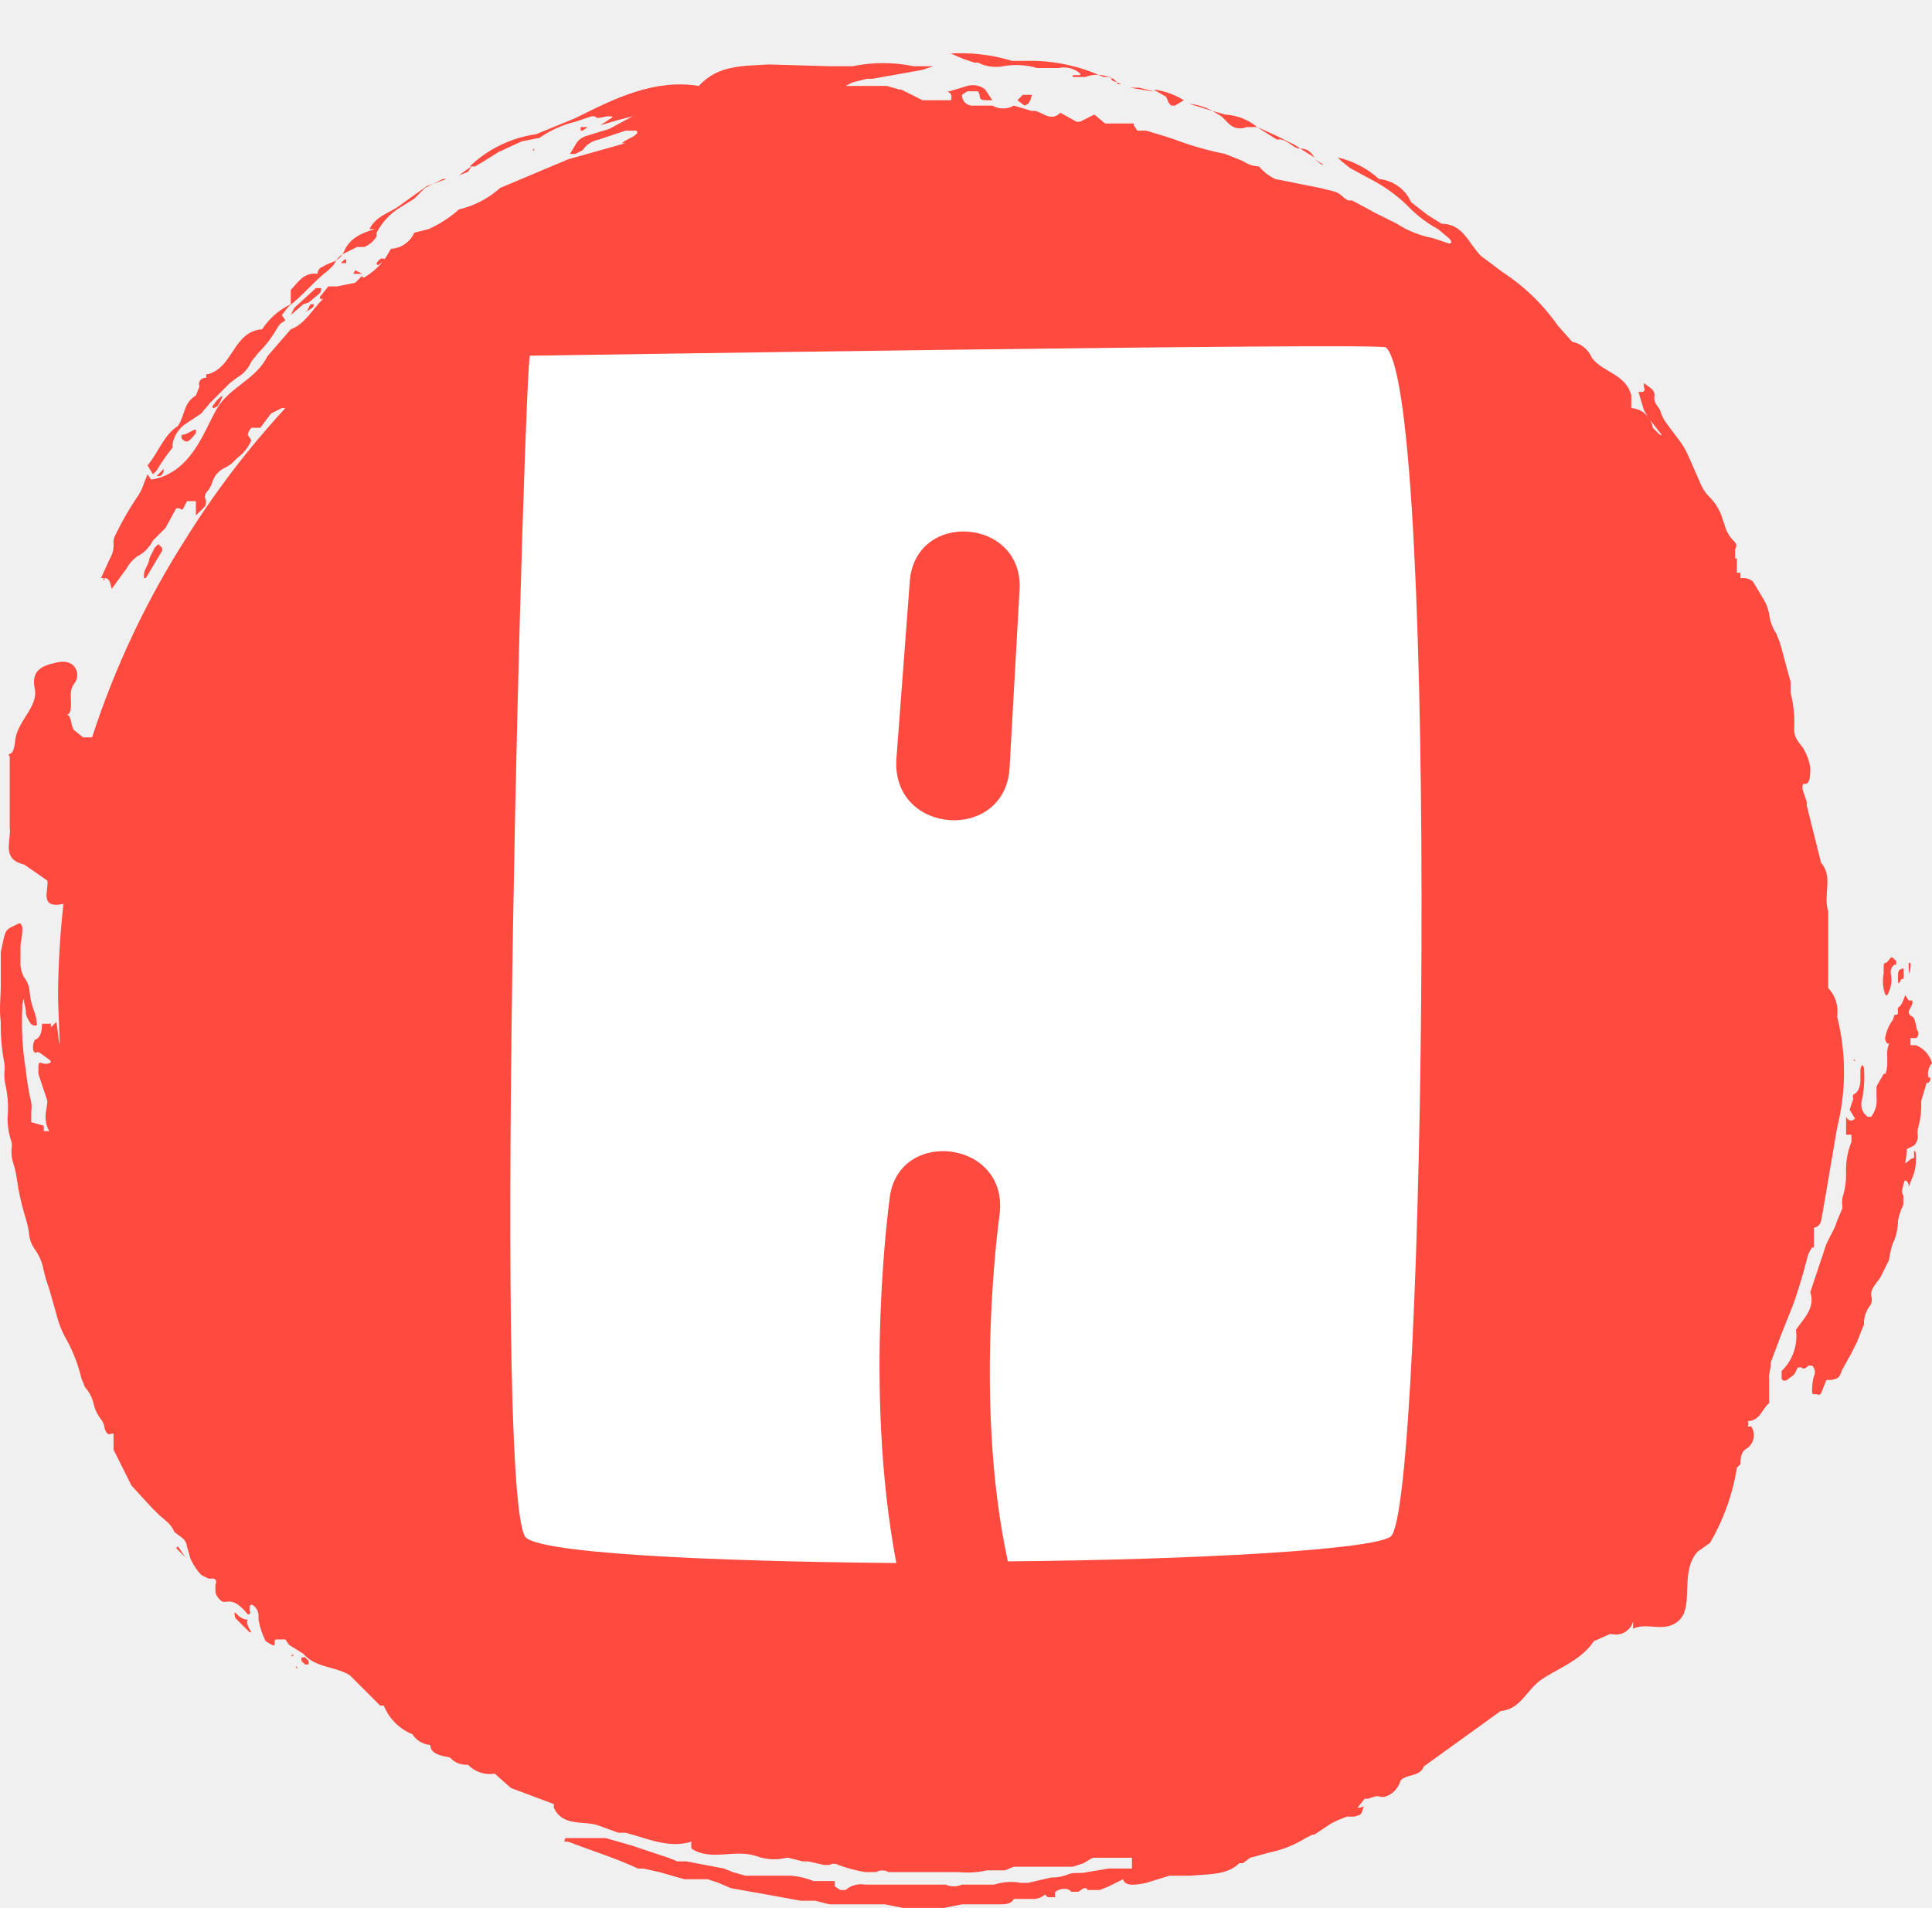
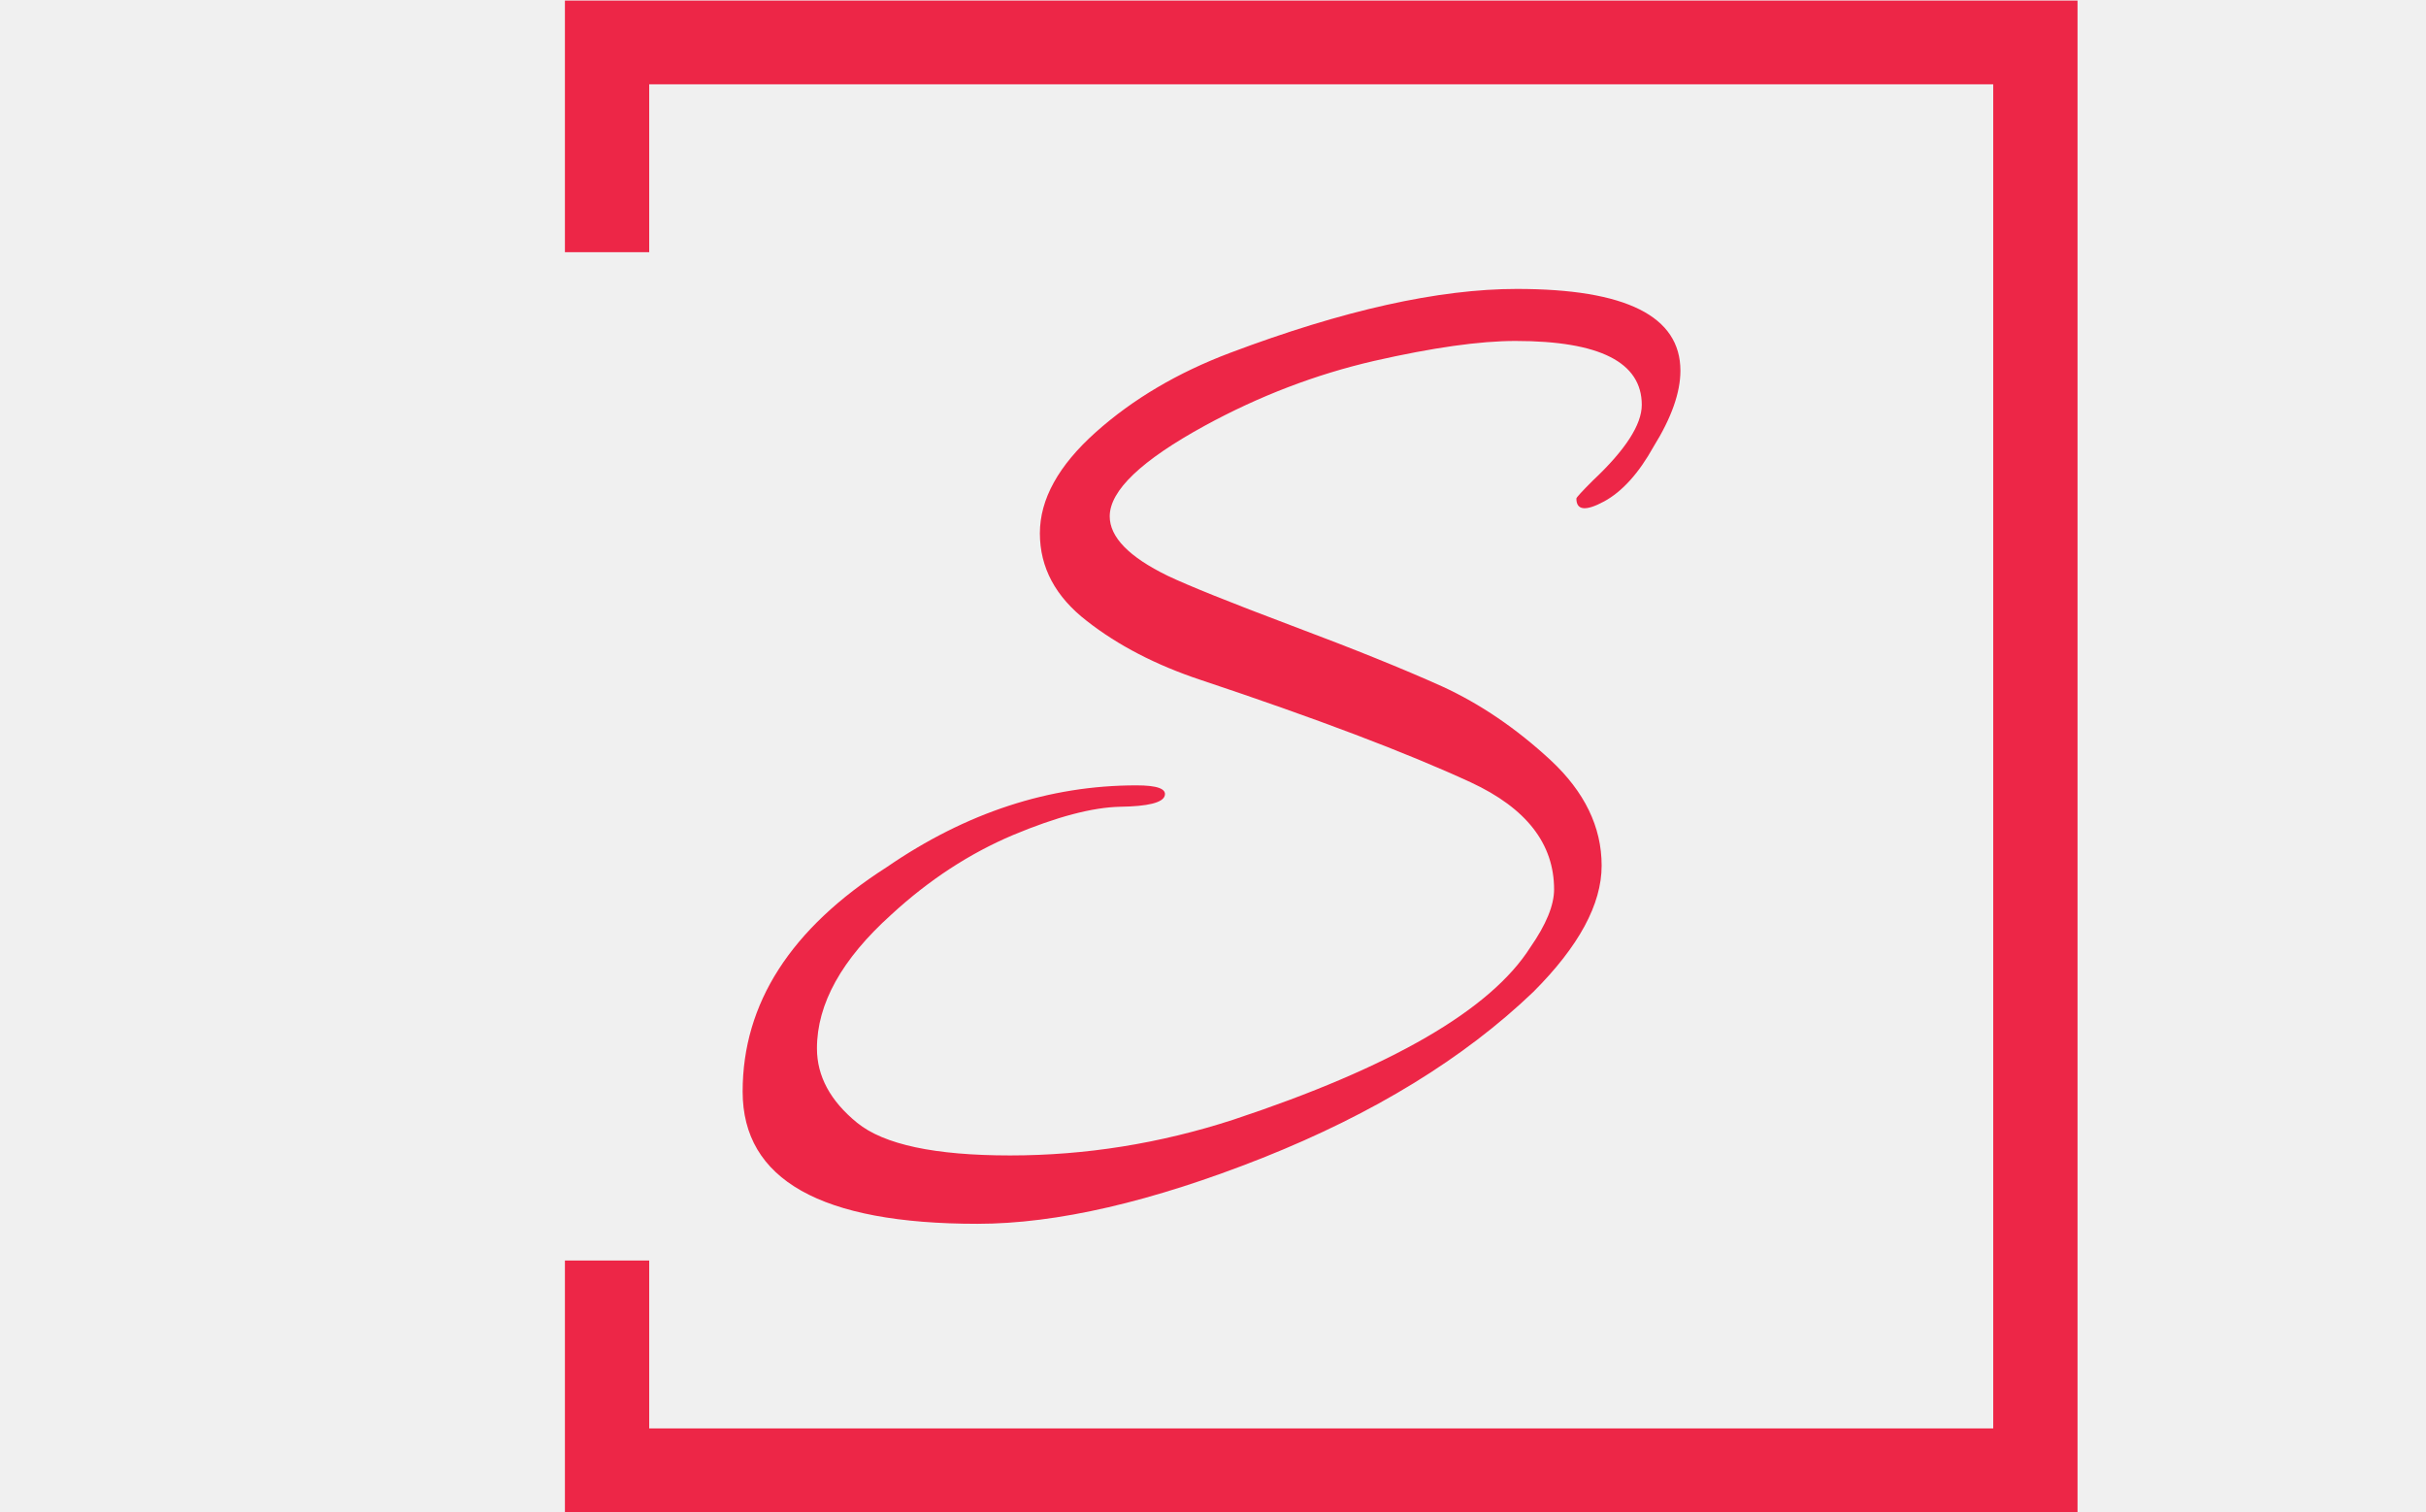
- <svg xmlns="http://www.w3.org/2000/svg" width="308.761" height="304.916" viewBox="0 0 106.008 104.687" class="css-1j8o68f" version="1.1" id="svg23">
-   <defs id="SvgjsDefs2684" />
-   <g id="SvgjsG2685" featurekey="rootContainer" transform="matrix(0.9820593,0,0,0.9820593,-0.05456052,0)" fill="#ff4a3f">
-     <g id="g17">
-       <path d="M19.8 15.3h.5l-.4-.2zm.5.1zm.8-.7c0 .1 0 .1.1.1l.4-.3c-.2-.1-.3-.1-.5.2zm.4-.2zm-4.1 2.3zm-.2.6l.3-.2c.1-.1.1-.2.1-.2h-.2l-.2.4c-.1-.1-.1 0 0 0zm2.2-2.9h-.1l-.2.2h.3zm-2.1 2.4l.6-.5c.1-.1.1-.2.1-.3h-.3l-1.2 1.1-.2.4.7-.6zm-1.1.8z" id="path3" />
-       <path d="M9.7 25v-.2a1.7 1.7 0 0 1 .7-1.1l.9-.6.5-.6.7-.7.4-.4.4-.3a1.9 1.9 0 0 0 .8-.9l.4-.5a5.9 5.9 0 0 0 1-1.3l.2-.3.3-.2-.2-.3.4-.5c.8-.6 1.4-1.4 2.2-2l.3-.3a1.4 1.4 0 0 1 .5-.6l.8-.4h.4a1.4 1.4 0 0 0 .7-.6V13a3.5 3.5 0 0 1 1.3-1.4l.8-.5.2-.2.4-.4 1-.5h.2l-1.1.4-1.4 1c-.6.5-1.4.6-1.8 1.4h.3c-.7.2-1.4.5-1.7 1.2s-.8.6-1.2.9a.4.4 0 0 0-.3.4c-.8-.1-1.1.5-1.5.9v.8a3.9 3.9 0 0 0-1.6 1.4c-1.6.1-1.6 2.1-3 2.5h-.1a.2.2 0 0 0 0 .2c-.3 0-.5.2-.4.5l-.2.5c-.7.4-.6 1.1-1 1.7-.8.5-1.1 1.5-1.7 2.2l.3.5.2-.2a11.6 11.6 0 0 1 .9-1.3zM53.9 3.3l.6.2h.2a2.2 2.2 0 0 0 1.4.2 4.1 4.1 0 0 1 1.9.1h1.2a1.4 1.4 0 0 1 1.2.3.1.1 0 0 1 0 .1H60a.1.1 0 0 0 0 .1h.7a1.8 1.8 0 0 1 1.3 0c.2 0 .1.1.2.2l.5.2h-.2c-.2-.4-.5-.4-.8-.4a9.7 9.7 0 0 0-4.3-.9h-.8A9.8 9.8 0 0 0 53 3h.2zm7.3 3.1zM50.3 4.7zm10.9 1.7h.2-.2zM19 14.7zm32.1-10zm17.6 2.2a.9.9 0 0 0 1 .2h.6a3.1 3.1 0 0 0-1.8-.7l-.7-.2.5.3zm-3.4-1.3c0 .1.1.2.2.3h.2l.5-.3a4.2 4.2 0 0 0-1.7-.6l.7.4zm7.4 2.7l.8.5c-.2-.3-.4-.5-.8-.5z" id="path5" />
-       <path d="M99 76.1l.6-1.6.6-1.5c.2-.5.6-1.8.8-2.6a1.7 1.7 0 0 1 .3-.7h.1v-1.1c.5-.1.4-.6.5-.9l.8-4.7a12.7 12.7 0 0 0 0-6.2 1.9 1.9 0 0 0-.5-1.6v-4.3c-.3-.9.3-1.9-.4-2.7L101 45a.4.4 0 0 0 0-.2l-.2-.6a.5.5 0 0 1 0-.4h.1c.3 0 .3-.5.3-.9a3 3 0 0 0-.4-1.1l-.3-.4a1.1 1.1 0 0 1-.2-.7 6.7 6.7 0 0 0-.2-2v-.6c-.2-.7-.4-1.5-.6-2.2l-.2-.5a2.5 2.5 0 0 1-.4-1.1 2.5 2.5 0 0 0-.3-.8l-.6-1a.8.8 0 0 0-.6-.2h-.1V32h-.2v-.8H97V31a.4.4 0 0 0 0-.1v-.2c.1-.2.1-.3-.1-.5a1.8 1.8 0 0 1-.4-.6l-.2-.6a2.9 2.9 0 0 0-.7-1.2 2.2 2.2 0 0 1-.5-.7l-.7-1.6a4.3 4.3 0 0 0-.6-1l-.6-.8a2.4 2.4 0 0 1-.4-.8l-.2-.3a.6.6 0 0 1-.1-.5.5.5 0 0 0-.2-.4l-.4-.3v.2c.1.2 0 .3-.1.3h-.2l.3 1 .3.5.7.9h-.1l-.2-.2-.2-.2a1.3 1.3 0 0 0-1.2-1.1v-.7c-.3-1.2-1.6-1.3-2.2-2.1a1.5 1.5 0 0 0-1.1-.9l-.8-.9a11.3 11.3 0 0 0-3.1-3l-.8-.6-.4-.3c-.7-.7-1-1.8-2.2-1.8l-.8-.5-.9-.7a2.2 2.2 0 0 0-1.8-1.3 5.1 5.1 0 0 0-2.3-1.2l.2.2.5.4 1.3.7a8.5 8.5 0 0 1 2.1 1.6 6.8 6.8 0 0 0 1.5 1.1l.6.5c.1.1.2.2.1.3H81l-.9-.3a5.6 5.6 0 0 1-2-.8l-1.2-.6-1.3-.7h-.2c-.3-.1-.4-.4-.8-.5l-.8-.2-2.5-.5a2.6 2.6 0 0 1-.9-.7 1.7 1.7 0 0 1-.9-.3l-1-.4a18.1 18.1 0 0 1-2.8-.8l-.6-.2-1-.3h-.5l-.2-.3v-.1h-1.6l-.6-.5-.4.2-.4.2h-.2l-.9-.5c-.6.6-1.1-.2-1.6-.1l-1-.3a1.2 1.2 0 0 1-1.2 0h-1.2a.6.6 0 0 1-.5-.6l.3-.2h.6a.7.7 0 0 1 .1.3c0 .2.2.2.5.2h.2l-.4-.6a1.1 1.1 0 0 0-1-.2l-1 .3H53c.3.2.2.3.2.5h-1.6l-.4-.2-.8-.4h-.1l-.7-.2h-2.3l.4-.2.8-.2h.3l1.7-.3 1.1-.2.6-.2h-1.1a8.4 8.4 0 0 0-3.4 0h-1.3L43 3.6c-1.4.1-2.8 0-3.9 1.2-2.5-.4-4.7.7-6.9 1.8l-2.2.9a6.7 6.7 0 0 0-3.7 1.8h.3l.5-.3.8-.5 1.3-.6 1-.2a6 6 0 0 1 2-.9l.9-.3h.2c.1.2.5 0 .7 0h.2c.1 0 .1.1 0 .1l-.6.4 1-.3.8-.2-1.3.7-1.3.4a1 1 0 0 0-.6.5l-.3.5h.3l.4-.2a1.4 1.4 0 0 1 .9-.6l1.5-.5h.5a.1.1 0 0 1 .1.2c-.2.2-.6.3-.8.5h.2l-3.2.9-3.8 1.6a5.2 5.2 0 0 1-2.3 1.2 6.6 6.6 0 0 1-1.7 1.1l-.8.2a1.5 1.5 0 0 1-1.3.9l-.3.5a3.7 3.7 0 0 1-1.2 1.1h-.1v-.1l-.2.2-.2.2-1 .2h-.5l-.4.5c-.1.1-.1.2 0 .2h.1c-.6.6-1 1.4-1.8 1.7L15 19.9c-.6 1.2-1.8 1.6-2.6 2.6s-1.4 3.9-3.9 4.3l-.2-.3-.2.5a2.7 2.7 0 0 1-.4.8 16.9 16.9 0 0 0-1.2 2.1.8.8 0 0 0-.1.5 1.4 1.4 0 0 1-.2.8l-.5 1.1h.2c.3 0 .3.3.4.6l.8-1.1a2.2 2.2 0 0 1 .6-.7 2 2 0 0 0 .9-.9l.3-.3.4-.4.6-1.1h.2c.1.1.1.1.2 0l.2-.4h.5v.8l.5-.5a.5.5 0 0 0 0-.5.4.4 0 0 1 .1-.3 1.5 1.5 0 0 0 .3-.5 1.3 1.3 0 0 1 .8-.9l.3-.2.3-.3a2.4 2.4 0 0 0 .8-1l-.2-.3c0-.1.1-.3.2-.4h.5l.6-.8.6-.3h.2a48.8 48.8 0 0 0-5.5 7.2h-.1.1a48.4 48.4 0 0 0-5.3 11.2h-.5l-.5-.4c-.2-.2-.1-.7-.4-.9h.1c.3-.5-.1-1.2.3-1.7s.1-1.4-.9-1.2-1.5.5-1.3 1.5-1 1.8-1.1 2.9-.5.5-.3.9v3.9c.1.8-.5 1.8.8 2.1l1.3.9c.1.5-.5 1.6.9 1.3a49.2 49.2 0 0 0-.3 5c0 1.1.1 2.2.1 3.3v-.4c-.1-.4-.1-.8-.2-1.3l-.3.3v-.2h-.5c0 .5-.1.8-.4.9a.9.9 0 0 0-.1.5c0 .1.1.3.2.2s.4.2.7.4-.2.3-.4.2-.2.1-.2.3v.3l.5 1.5c0 .3-.1.6-.1.9a1.7 1.7 0 0 0 .2.8h-.3v-.3l-.7-.2v-.6a1.5 1.5 0 0 0 0-.5 14.6 14.6 0 0 1-.3-1.8 16.6 16.6 0 0 1-.2-3.5.9.9 0 0 1 .1-.5v.2a2.9 2.9 0 0 1 .1.5.8.8 0 0 0 .1.4c.1.2.2.4.4.4s.1-.1.1-.2a2.1 2.1 0 0 0-.1-.5 4.2 4.2 0 0 1-.3-1.3 1.5 1.5 0 0 0-.3-.7 1.6 1.6 0 0 1-.2-.9v-.8c0-.3.1-.6.1-.9a.5.5 0 0 0-.1-.4h-.1c-.8.4-.7.2-1 1.6V55c0 .7-.1 1.4 0 2.1a10.8 10.8 0 0 0 .2 2.3 1.8 1.8 0 0 1 0 .5 3.1 3.1 0 0 0 .1.9 5.9 5.9 0 0 1 .1 1.3 3.9 3.9 0 0 0 .2 1.7 1.2 1.2 0 0 1 0 .4 2.1 2.1 0 0 0 .1.8 4.9 4.9 0 0 1 .2.9 14 14 0 0 0 .5 2.2 5 5 0 0 1 .2 1 1.7 1.7 0 0 0 .3.7 2.9 2.9 0 0 1 .5 1.2 8.5 8.5 0 0 0 .3 1l.4 1.4a5.4 5.4 0 0 0 .6 1.5 8.5 8.5 0 0 1 .8 2.1l.2.5a2.1 2.1 0 0 1 .5 1 2.1 2.1 0 0 0 .4.8 1 1 0 0 1 .2.5c.1.3.2.4.4.3h.1v.9l.5 1 .5 1 1.1 1.2.4.4c.3.3.7.5.9 1l.4.3a.7.7 0 0 1 .3.5l.2.7a3.3 3.3 0 0 0 .6.9l.4.2h.3a.2.2 0 0 1 .1.3 2.5 2.5 0 0 0 0 .5.9.9 0 0 0 .4.5h.2c.4-.1.8.2 1.2.7h.1c0-.1.1-.1 0-.2v-.2c0-.1.1-.2.2-.1a.7.7 0 0 1 .3.6v.2a4.3 4.3 0 0 0 .4 1.2c.5.3.5.3.5.1s0-.2.2-.2h.4l.2.3.8.5c.7.8 1.8.7 2.6 1.2l1.7 1.7h.2a2.9 2.9 0 0 0 1.6 1.6 1.3 1.3 0 0 0 1 .6c0 .5.6.6 1.1.7a1.2 1.2 0 0 0 .8.4h.2a1.7 1.7 0 0 0 1.5.5l.9.8 2.4.9v.2c.5 1.1 1.7.7 2.5 1l1.1.4h.4c1.2.3 2.4.9 3.7.5a.7.7 0 0 0 0 .4c1.1.7 2.4 0 3.6.4a2.9 2.9 0 0 0 1.7.1h.1l.8.2h.3l.9.2h.3a.5.5 0 0 1 .5 0 7.9 7.9 0 0 0 1.5.4h.6a.7.7 0 0 1 .7 0h3.9a5 5 0 0 0 1.6-.1h1l.5-.2H60l.6-.2.5-.3h2.2v.6H62l-1.2.2c-.4.1-.7 0-1 .1a2.4 2.4 0 0 1-1 .2l-1.3.3h-.4a3.1 3.1 0 0 0-1.5.1h-1.8a1.1 1.1 0 0 1-.9 0h-4.5a1.3 1.3 0 0 0-1.1.3H47l-.3-.2v-.3h-1.2a4.1 4.1 0 0 0-1.3-.3h-2.5l-.7-.2-.5-.2-2.1-.4h-.5l-.5-.2-2.1-.7-1.4-.4h-2.2c-.1 0-.1.1-.1.2h.2c1.3.5 2.6.9 3.9 1.5h.3l.9.2 1.4.4h1.3l.6.2.7.3 1.7.3 1.1.2 1.1.2h.8l.8.2h3.1l1 .2h2.3l1-.2H56c.4 0 .6-.1.7-.3h1a1 1 0 0 0 .8-.3c-.1.1 0 .1.1.2h.4v-.2c0-.1 0-.1.2-.2s.6-.1.7.1h.4l.3-.2c.2 0 .2 0 .2.1h.7l.5-.2.8-.4c.1.3.4.4 1.3.2l1.3-.4h1.2c.9-.1 2 0 2.7-.7h.2l.4-.3 1.1-.3a6.1 6.1 0 0 0 2-.8l.4-.2h.1l.9-.6.4-.2.5-.2h.4c.4-.1.4-.1.5-.4s0-.1-.2-.1h-.1l.4-.5h.2c.3-.1.5-.2.7-.1h.2a1.3 1.3 0 0 0 .9-.9c.3-.4 1.1-.2 1.3-.8l4.3-3.1c1.1-.1 1.4-1.1 2.2-1.7s2.3-1.1 3-2.2l.9-.4h.1a1 1 0 0 0 1.2-.7v.4c.8-.4 1.8.3 2.6-.5s0-2.7 1-3.8l.7-.5a12.1 12.1 0 0 0 1.5-4.2l.2-.2c0-.3 0-.7.4-.9a.9.9 0 0 0 .2-1.2h-.2a.3.3 0 0 0 0-.3c.7 0 .8-.7 1.2-1V77a.5.5 0 0 1 0-.2 3.8 3.8 0 0 0 .1-.7zM5.9 32.2z" id="path7" />
-       <path d="M26.4 9.3l-.3.2-.4.3.5-.2zm6.1-2h.1l.3-.2h-.4zm-2.6 1l-.1.1h.1v-.1zm-1.5 1.4zm1.3-.2zm-6.3 3.1zM9.2 26.2l-.4.4H9a.4.4 0 0 0 .2-.4zm3-3.5a2.1 2.1 0 0 0 .3-.6 1.5 1.5 0 0 0-.5.5c-.1.1-.1.2 0 .2zM11 24.2V24c-.2 0-.5.3-.8.3v.2c.3.3.4.2.8-.3zm3 66.2zM73.9 9.2h.1l-.5-.3zm-2.5-1.4c.5-.1.8.4 1.2.5h.1l-.3-.2-1-.5-1.1-.5.3.2zM52.8 3.1zm11.7 2h-.1l-1.2-.2h.5zm2 .7l1.3.4a3.3 3.3 0 0 0-1.3-.4zm-9 0a1 1 0 0 0 .2-.5h-.5l-.3.3.4.3zm9 1.6zM49.9 4.2zm2.9.7zM48.5 4zm13.8 2.1a.5.5 0 0 0 0 .1zm44.8 52.3h-.3V58h.3c.1 0 .2-.3.1-.4s-.1-.7-.3-.8a.3.3 0 0 1-.2-.3l.2-.4a.4.4 0 0 0 0-.2h-.2l-.2-.3c-.1.3-.2.6-.4.7a.5.5 0 0 0 0 .2c0 .1 0 .2-.1.2h-.1a1.1 1.1 0 0 1-.1.3 2.3 2.3 0 0 0-.4.9.4.4 0 0 0 .1.4h.1a1.7 1.7 0 0 0-.1.8v.4a1.8 1.8 0 0 1-.1.5h-.1l-.4.7v.6a1.5 1.5 0 0 1-.3 1.1h-.2l-.2-.2a.9.9 0 0 1-.1-.8 6.5 6.5 0 0 0 .1-1.7c0-.1-.1-.2-.1-.2a.5.5 0 0 0-.1.3v.6c0 .2-.1.6-.3.7s-.1.2-.1.3l-.2.6.3.5c-.2.2-.4.1-.5-.1v1h.3v.4a4.2 4.2 0 0 0-.3 1.4 3.3 3.3 0 0 0 0 .4 4 4 0 0 1-.2 1.3 2 2 0 0 0 0 .6l-.3.7a3.2 3.2 0 0 1-.3.7l-.3.6-.9 2.7c.3.9-.4 1.5-.8 2.1a2.7 2.7 0 0 1-.8 2.3v.4c0 .1.1.2.3.1l.4-.3.2-.4h.2c.1.1.2.1.4-.1h.2a.5.5 0 0 1 .1.6 2.9 2.9 0 0 0-.1.8c0 .1 0 .2.1.2h.2c.1.1.2 0 .3-.3l.2-.5h.3c.4-.1.4-.1.6-.6l.5-.9.3-.6.4-1a1.6 1.6 0 0 1 .3-1 .6.6 0 0 0 .1-.6c0-.2 0-.3.2-.6l.3-.4.5-1a4.7 4.7 0 0 1 .2-.9 3 3 0 0 0 .3-1.3 3.8 3.8 0 0 1 .3-.9v-.5c-.1-.2-.1-.2 0-.6s.1-.2.2-.2a.4.4 0 0 1 .1.3l.2-.5a2.3 2.3 0 0 0 .2-.9v-.3c0-.1 0-.3-.1-.3v.4c-.2 0-.3.2-.5.3a6.4 6.4 0 0 0 .1-.8l.4-.2a.7.7 0 0 0 .2-.6 1.4 1.4 0 0 1 0-.3 4.8 4.8 0 0 0 .2-1.4v-.2l.3-1h.1a.3.3 0 0 0 .1-.3h-.1a.9.9 0 0 1 .2-.8 1.5 1.5 0 0 0-.9-1zm-1.2 7.8zm-.2-9.9zm0 0zM9.1 30.8a.3.3 0 0 0 0-.2l-.2-.2-.2.2-.3.6c0 .3-.3.6-.3.9v.2h.1zm96.3 24.8h.1a1.7 1.7 0 0 0 .2-1.2.5.5 0 0 1 .2-.5h.1v-.2l-.2-.2h-.1c-.1.1-.2.3-.3.3s-.1.1-.1.3v.3a2.2 2.2 0 0 0 .1 1.2zM13.2 90.1c-.1 0 0 .2 0 .3l.8.8h.1c-.2-.3-.3-.6-.2-.7a.9.9 0 0 1-.5-.2zm.8.3zm92.3-35.7h.1a2 2 0 0 0 0-.6c-.3.1-.3.1-.3.6s.1.1.2 0z" id="path9" />
-       <path d="M106.7 62a.6.6 0 0 0 .1-.5c0-.1-.1-.2-.1-.1h-.2v.2c0 .4.1.5.2.4zm.1-8.2h-.1v.6a1 1 0 0 0 .1-.6zM17.1 92.6h-.2v.2l.2.2h.2v-.2zm86.6-33.3c0-.1 0-.1-.1-.1zM9.9 86.5l.5.5-.4-.6z" id="path11" />
-       <circle cx="10.5" cy="87.1" transform="rotate(-24.8 10.4 87.159)" id="circle13" />
-       <path d="M9.7 30.1h-.1v.2-.2h.1zm83.2-6.6l-.2-.3h-.1zm-14.7 77.1zM5.9 32.2zm-.1.2a.3.3 0 0 0 .1-.2v.2zm1.9-4.9zM61.5 2.4zm42.8 58.2v.1-.1zM16.4 92.5h-.1c.1.1.2 0 .1-.1zm.2.7h.1l-.1-.1v.1zm73.9-71.3zm15.2 34.4zM14.6 91.7zm92.1-37zm-.8 11.4zM34.6 0z" id="path15" />
-     </g>
-   </g>
-   <g id="SvgjsG2686" featurekey="nameFeature-0" transform="matrix(2.284354,0,0,2.284354,27.98006,-5.60952)" fill="#ffffff">
-     <path d="M9.6 16.48 l-0.32 4.24 c-0.08 1.8 2.6 1.96 2.72 0.2 l0.24 -4.28 c0.12 -1.76 -2.56 -1.96 -2.64 -0.16 z M0.48 11 l0 0 c0.04 0 20.48 -0.32 20.56 -0.2 c1.28 1.12 0.96 27.8 0.12 28.56 c-0.4 0.32 -4.64 0.56 -9.2 0.6 c-0.84 -3.84 -0.2 -8.32 -0.2 -8.32 c0.24 -1.8 -2.44 -2.12 -2.64 -0.4 c0 0.04 -0.64 4.52 0.16 8.76 c-4.56 -0.04 -8.68 -0.24 -8.92 -0.64 c-0.8 -1.44 0 -28.28 0.12 -28.36 z" id="path20" />
+ <svg xmlns="http://www.w3.org/2000/svg" version="1.1" width="1000" height="623" viewBox="0 0 1000 623">
+   <g transform="matrix(1,0,0,1,-0.6060606,0.2522267)">
+     <svg viewBox="0 0 396 247" data-background-color="#ffffff" preserveAspectRatio="xMidYMid meet" height="623" width="1000">
+       <g id="tight-bounds" transform="matrix(1,0,0,1,0.24,-0.1)">
+         <svg viewBox="0 0 395.52 247.2" height="247.2" width="395.52">
+           <g>
+             <svg />
+           </g>
+           <g>
+             <svg viewBox="0 0 395.52 247.2" height="247.2" width="395.52">
+               <g transform="matrix(1,0,0,1,121.1323,47.2152)">
+                 <svg viewBox="0 0 153.255 152.77" height="152.77" width="153.255">
+                   <g>
+                     <svg viewBox="0 0 153.255 152.77" height="152.77" width="153.255">
+                       <g>
+                         <svg viewBox="0 0 153.255 152.77" height="152.77" width="153.255">
+                           <g>
+                             <svg viewBox="0 0 153.255 152.77" height="152.77" width="153.255">
+                               <g id="textblocktransform">
+                                 <svg viewBox="0 0 153.255 152.77" height="152.77" width="153.255" id="textblock">
+                                   <g>
+                                     <svg viewBox="0 0 153.255 152.77" height="152.77" width="153.255">
+                                       <g transform="matrix(1,0,0,1,0,0)">
+                                         <svg width="153.255" viewBox="0.7 -29.15 31.55 31.45" height="152.77" data-palette-color="#ed2647">
+                                           <path d="M32.25-26.4L32.25-26.4Q32.25-25.3 31.35-23.85L31.35-23.85Q30.6-22.5 29.68-22 28.75-21.5 28.75-22.1L28.75-22.1Q28.75-22.15 29.3-22.7L29.3-22.7Q30.95-24.25 30.95-25.25L30.95-25.25Q30.95-27.4 26.7-27.4L26.7-27.4Q24.9-27.4 21.95-26.73 19-26.05 16.25-24.55L16.25-24.55Q13.05-22.8 13.05-21.5L13.05-21.5Q13.05-20.45 15-19.5L15-19.5Q16.05-19 19.18-17.82 22.3-16.65 24.23-15.78 26.15-14.9 27.88-13.3 29.6-11.7 29.6-9.75 29.6-7.8 27.3-5.5L27.3-5.5Q23.8-2.15 18.2 0.08 12.6 2.3 8.6 2.3L8.6 2.3Q0.7 2.3 0.7-2.15 0.7-6.6 5.55-9.7L5.55-9.7Q9.55-12.45 13.95-12.45L13.95-12.45Q15-12.45 14.9-12.1L14.9-12.1Q14.8-11.75 13.4-11.73 12-11.7 9.8-10.78 7.6-9.85 5.7-8.1L5.7-8.1Q3.2-5.85 3.2-3.6L3.2-3.6Q3.2-2.2 4.55-1.1 5.9 0 9.7 0 13.5 0 17.2-1.2L17.2-1.2Q25.2-3.85 27.2-7L27.2-7Q28-8.15 28-8.95L28-8.95Q28-11.25 25.2-12.55L25.2-12.55Q21.95-14.05 16.1-16L16.1-16Q13.85-16.75 12.28-17.98 10.7-19.2 10.7-20.93 10.7-22.65 12.58-24.33 14.45-26 17.1-27L17.1-27Q22.8-29.15 26.75-29.15L26.75-29.15Q32.25-29.15 32.25-26.4Z" opacity="1" transform="matrix(1,0,0,1,0,0)" fill="#ed2647" class="wordmark-text-0" data-fill-palette-color="primary" id="text-0" />
+                                         </svg>
+                                       </g>
+                                     </svg>
+                                   </g>
+                                 </svg>
+                               </g>
+                             </svg>
+                           </g>
+                         </svg>
+                       </g>
+                     </svg>
+                   </g>
+                 </svg>
+               </g>
+               <path d="M92.086 41.215L92.086 0 339.286 0 339.286 247.2 92.086 247.2 92.086 205.985 105.863 205.985 105.863 233.423 325.509 233.423 325.509 13.777 105.863 13.777 105.863 41.215Z" fill="#ed2647" stroke="transparent" data-fill-palette-color="primary" />
+             </svg>
+           </g>
+           <defs />
+         </svg>
+         <rect width="395.52" height="247.2" fill="none" stroke="none" visibility="hidden" />
+       </g>
+     </svg>
  </g>
</svg>
